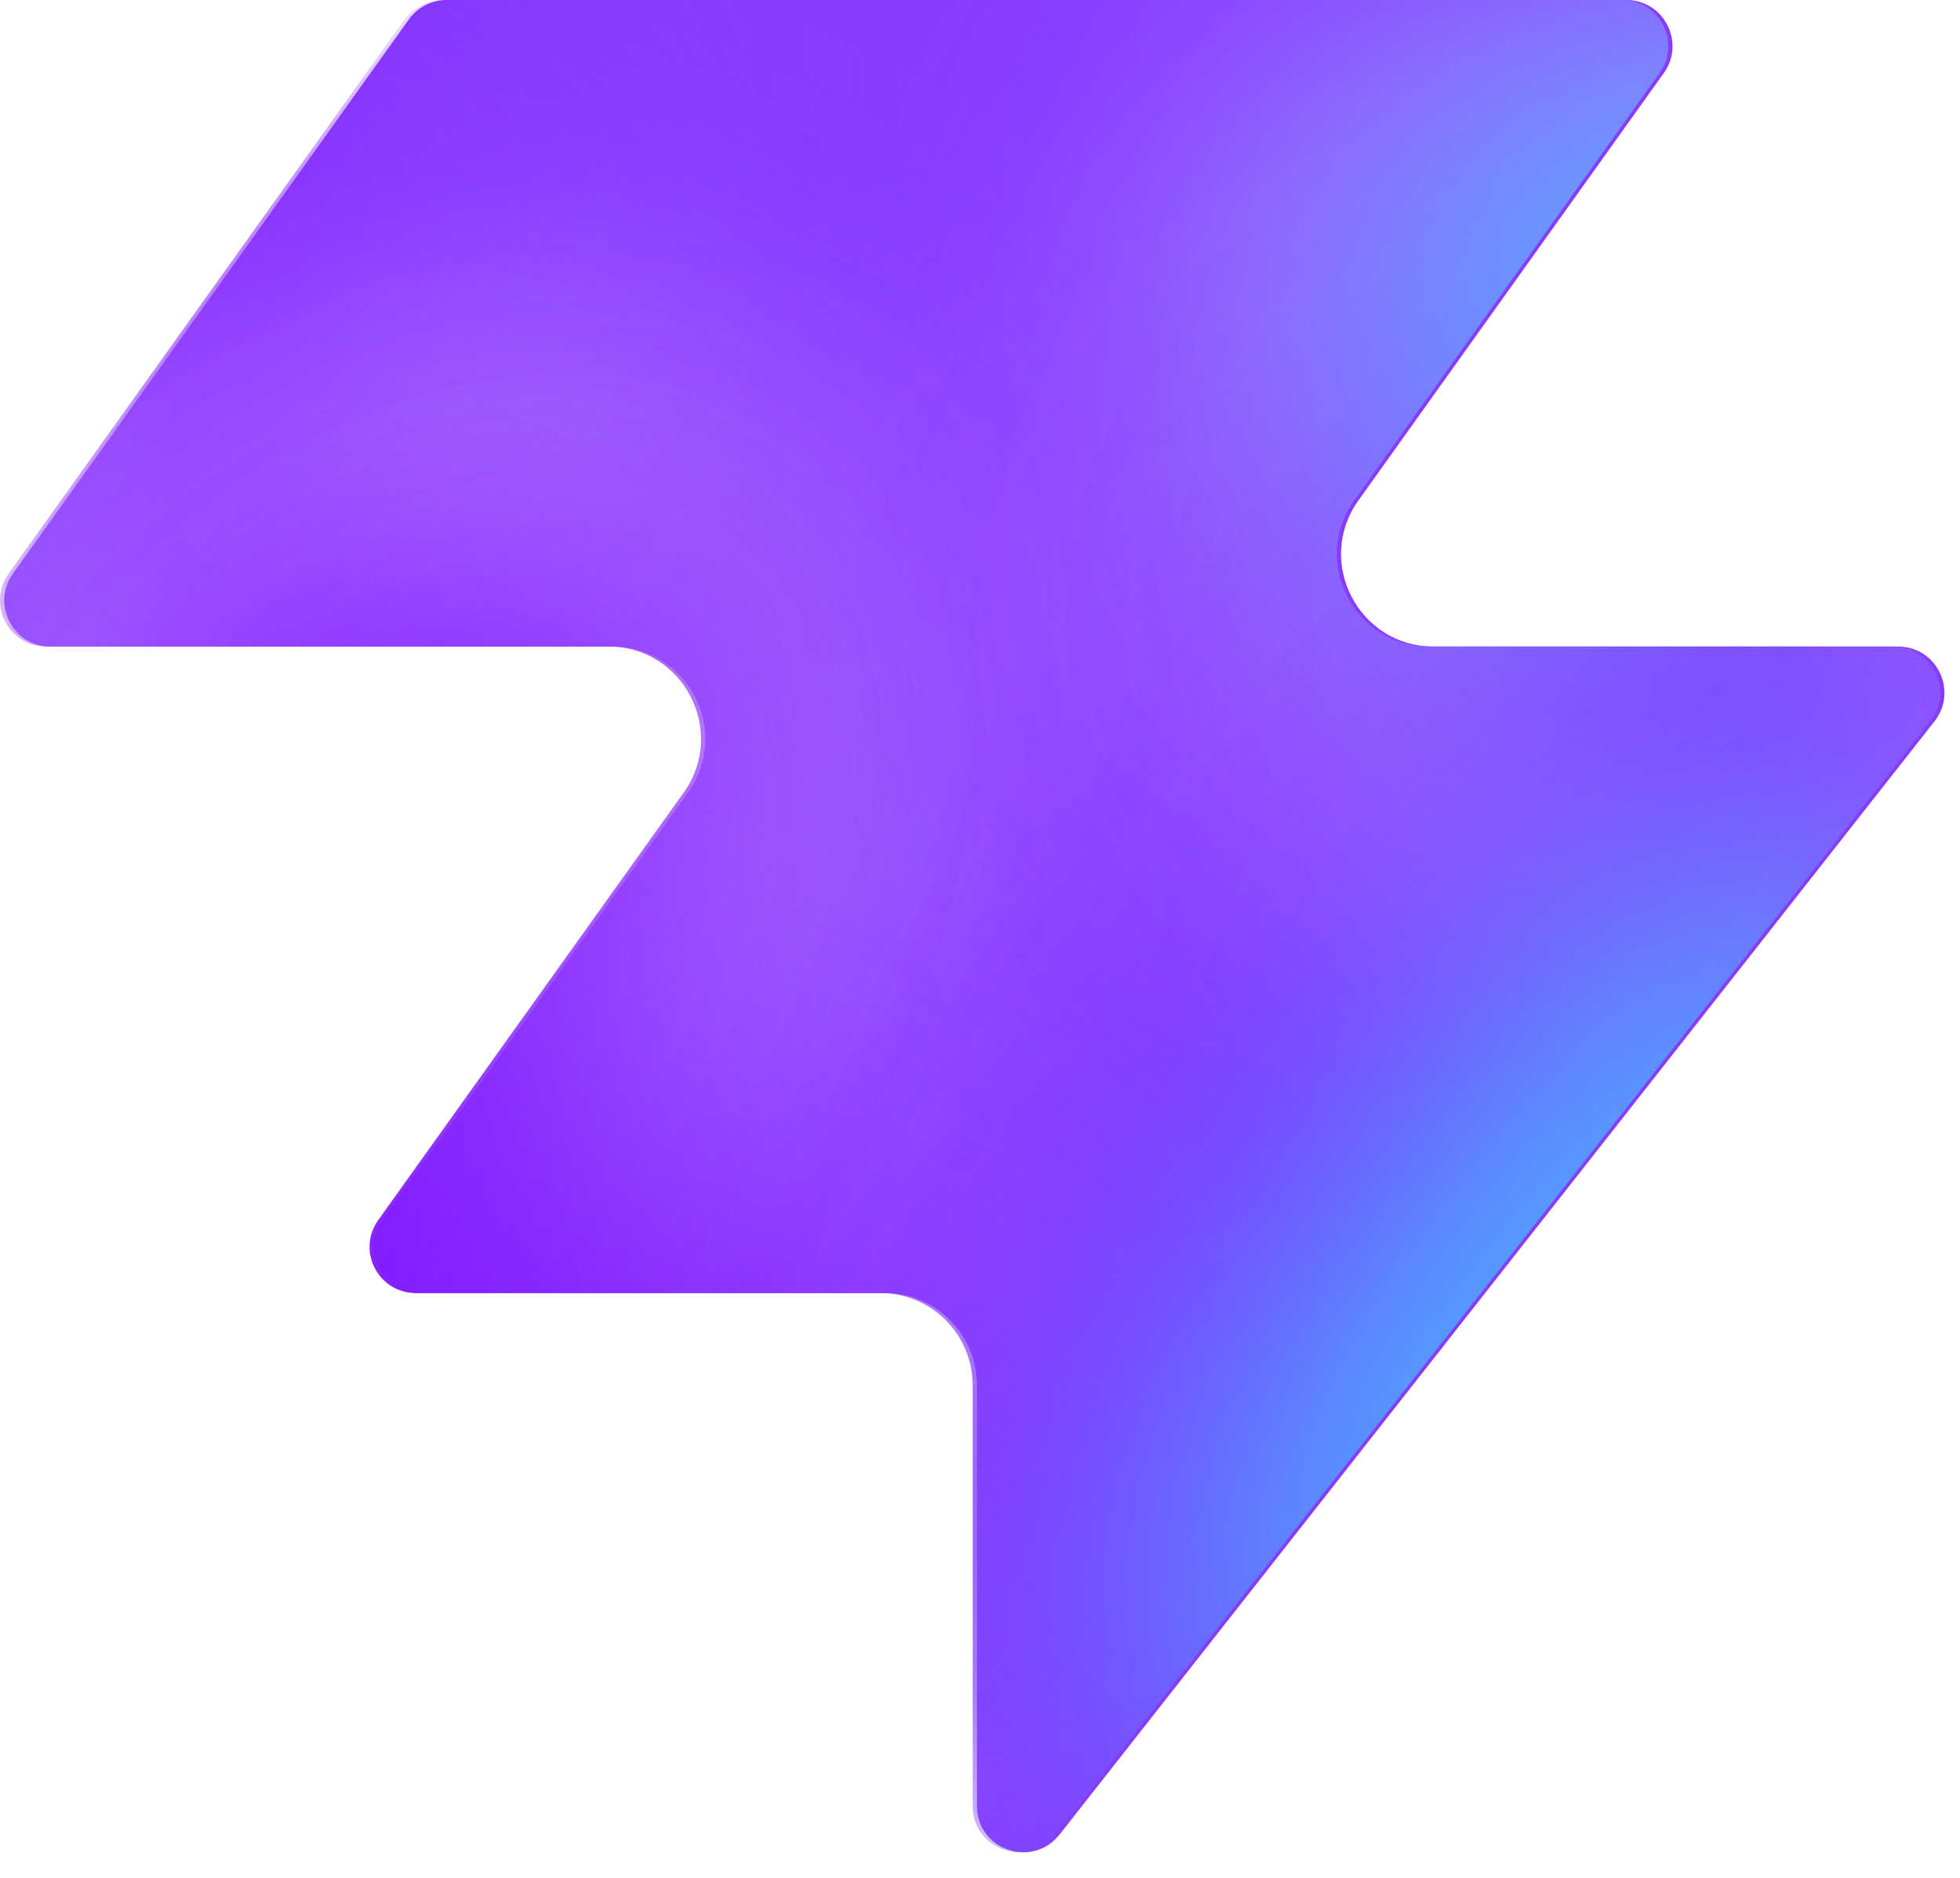
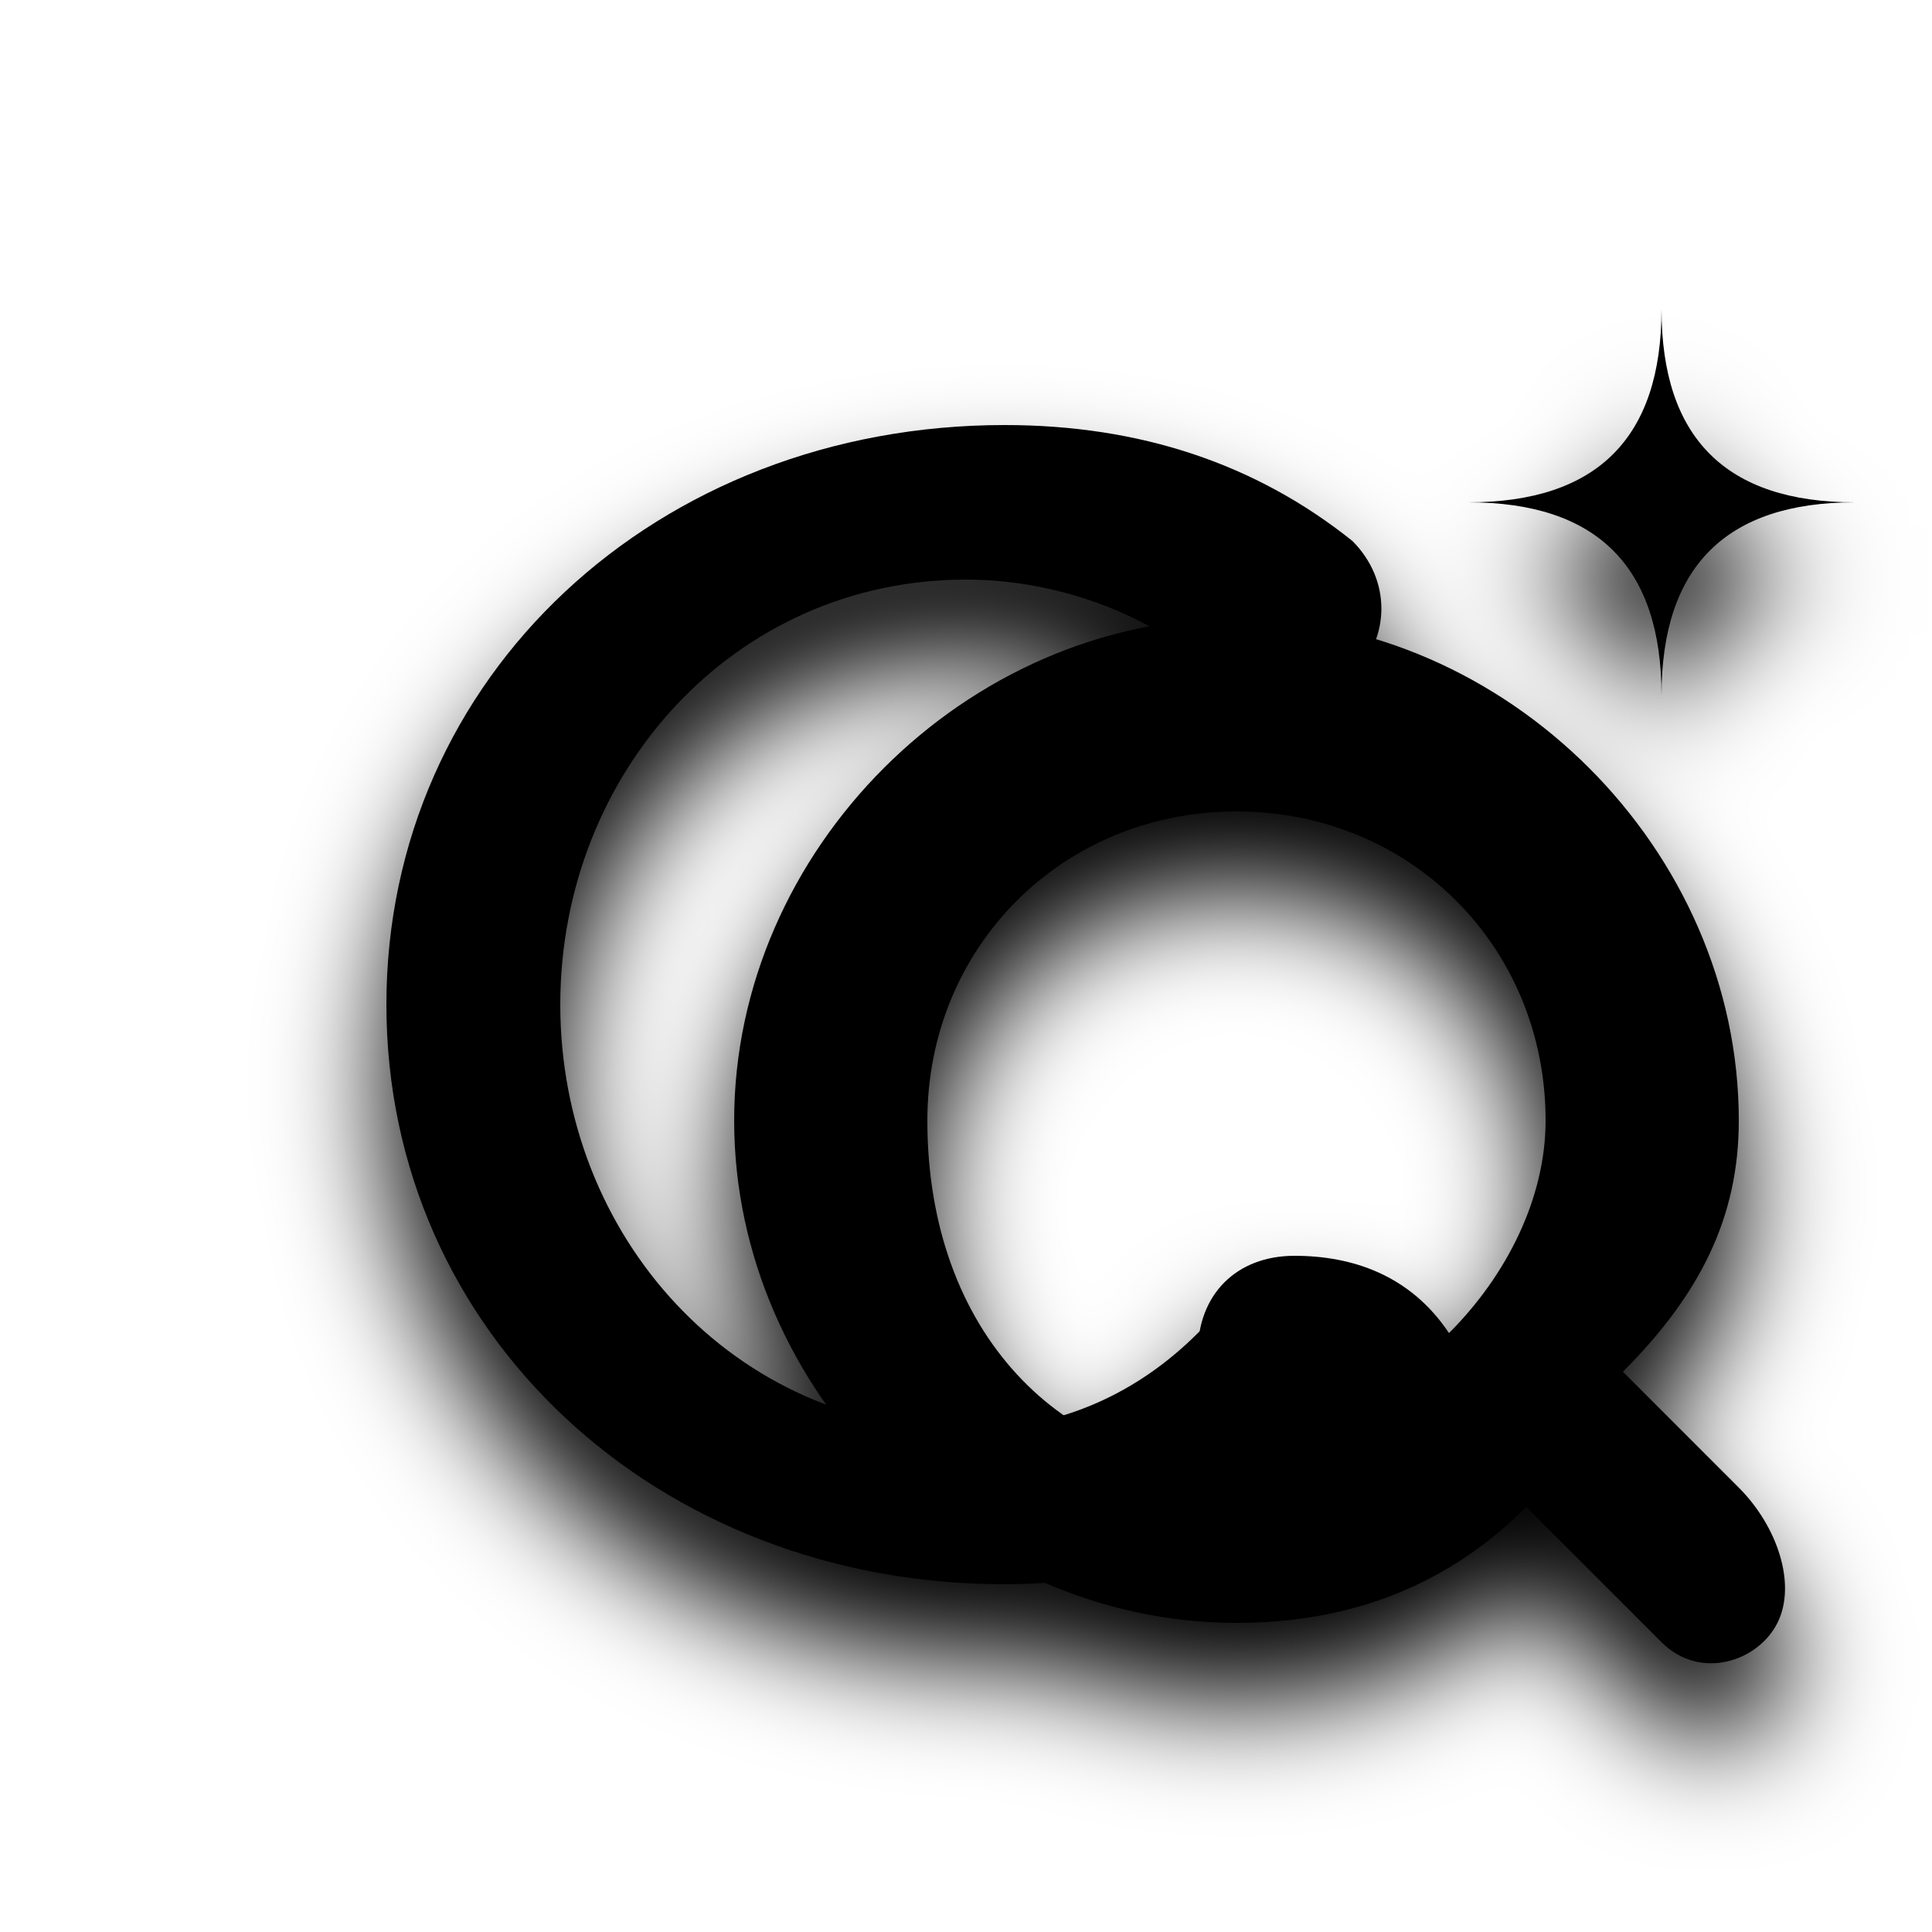
- <svg xmlns="http://www.w3.org/2000/svg" width="48" height="46" fill="none" viewBox="0 0 48 46">
-   <path fill="#863bff" d="M25.946 44.938c-.664.845-2.021.375-2.021-.698V33.937a2.26 2.26 0 0 0-2.262-2.262H10.287c-.92 0-1.456-1.04-.92-1.788l7.48-10.471c1.07-1.497 0-3.578-1.842-3.578H1.237c-.92 0-1.456-1.04-.92-1.788L10.013.474c.214-.297.556-.474.92-.474h28.894c.92 0 1.456 1.04.92 1.788l-7.48 10.471c-1.07 1.498 0 3.579 1.842 3.579h11.377c.943 0 1.473 1.088.89 1.83L25.947 44.94z" style="fill:#863bff;fill:color(display-p3 .525 .23 1);fill-opacity:1" />
-   <mask id="a" width="48" height="46" x="0" y="0" maskUnits="userSpaceOnUse" style="mask-type:alpha">
-     <path fill="#000" d="M25.842 44.938c-.664.844-2.021.375-2.021-.698V33.937a2.26 2.26 0 0 0-2.262-2.262H10.183c-.92 0-1.456-1.04-.92-1.788l7.48-10.471c1.07-1.498 0-3.579-1.842-3.579H1.133c-.92 0-1.456-1.04-.92-1.787L9.91.473c.214-.297.556-.474.92-.474h28.894c.92 0 1.456 1.04.92 1.788l-7.48 10.471c-1.07 1.498 0 3.578 1.842 3.578h11.377c.943 0 1.473 1.088.89 1.832L25.843 44.94z" style="fill:#000;fill-opacity:1" />
-   </mask>
-   <g mask="url(#a)">
-     <g filter="url(#b)">
-       <ellipse cx="5.508" cy="14.704" fill="#ede6ff" rx="5.508" ry="14.704" style="fill:#ede6ff;fill:color(display-p3 .927 .903 1);fill-opacity:1" transform="matrix(.00324 1 1 -.00324 -4.47 31.516)" />
-     </g>
-     <g filter="url(#c)">
-       <ellipse cx="10.399" cy="29.851" fill="#ede6ff" rx="10.399" ry="29.851" style="fill:#ede6ff;fill:color(display-p3 .927 .903 1);fill-opacity:1" transform="matrix(.00324 1 1 -.00324 -39.328 7.883)" />
-     </g>
-     <g filter="url(#d)">
-       <ellipse cx="5.508" cy="30.487" fill="#7e14ff" rx="5.508" ry="30.487" style="fill:#7e14ff;fill:color(display-p3 .492 .077 1);fill-opacity:1" transform="rotate(89.814 -25.913 -14.639)scale(1 -1)" />
-     </g>
-     <g filter="url(#e)">
-       <ellipse cx="5.508" cy="30.599" fill="#7e14ff" rx="5.508" ry="30.599" style="fill:#7e14ff;fill:color(display-p3 .492 .077 1);fill-opacity:1" transform="rotate(89.814 -32.644 -3.334)scale(1 -1)" />
-     </g>
-     <g filter="url(#f)">
-       <ellipse cx="5.508" cy="30.599" fill="#7e14ff" rx="5.508" ry="30.599" style="fill:#7e14ff;fill:color(display-p3 .492 .077 1);fill-opacity:1" transform="matrix(.00324 1 1 -.00324 -34.34 30.47)" />
-     </g>
-     <g filter="url(#g)">
-       <ellipse cx="14.072" cy="22.078" fill="#ede6ff" rx="14.072" ry="22.078" style="fill:#ede6ff;fill:color(display-p3 .927 .903 1);fill-opacity:1" transform="rotate(93.35 24.506 48.493)scale(-1 1)" />
-     </g>
-     <g filter="url(#h)">
-       <ellipse cx="3.47" cy="21.501" fill="#7e14ff" rx="3.47" ry="21.501" style="fill:#7e14ff;fill:color(display-p3 .492 .077 1);fill-opacity:1" transform="rotate(89.009 28.708 47.59)scale(-1 1)" />
-     </g>
-     <g filter="url(#i)">
-       <ellipse cx="3.47" cy="21.501" fill="#7e14ff" rx="3.47" ry="21.501" style="fill:#7e14ff;fill:color(display-p3 .492 .077 1);fill-opacity:1" transform="rotate(89.009 28.708 47.59)scale(-1 1)" />
-     </g>
-     <g filter="url(#j)">
-       <ellipse cx=".387" cy="8.972" fill="#7e14ff" rx="4.407" ry="29.108" style="fill:#7e14ff;fill:color(display-p3 .492 .077 1);fill-opacity:1" transform="rotate(39.51 .387 8.972)" />
-     </g>
-     <g filter="url(#k)">
-       <ellipse cx="47.523" cy="-6.092" fill="#7e14ff" rx="4.407" ry="29.108" style="fill:#7e14ff;fill:color(display-p3 .492 .077 1);fill-opacity:1" transform="rotate(37.892 47.523 -6.092)" />
-     </g>
-     <g filter="url(#l)">
-       <ellipse cx="41.412" cy="6.333" fill="#47bfff" rx="5.971" ry="9.665" style="fill:#47bfff;fill:color(display-p3 .28 .748 1);fill-opacity:1" transform="rotate(37.892 41.412 6.333)" />
-     </g>
-     <g filter="url(#m)">
-       <ellipse cx="-1.879" cy="38.332" fill="#7e14ff" rx="4.407" ry="29.108" style="fill:#7e14ff;fill:color(display-p3 .492 .077 1);fill-opacity:1" transform="rotate(37.892 -1.88 38.332)" />
-     </g>
-     <g filter="url(#n)">
-       <ellipse cx="-1.879" cy="38.332" fill="#7e14ff" rx="4.407" ry="29.108" style="fill:#7e14ff;fill:color(display-p3 .492 .077 1);fill-opacity:1" transform="rotate(37.892 -1.88 38.332)" />
-     </g>
-     <g filter="url(#o)">
-       <ellipse cx="35.651" cy="29.907" fill="#7e14ff" rx="4.407" ry="29.108" style="fill:#7e14ff;fill:color(display-p3 .492 .077 1);fill-opacity:1" transform="rotate(37.892 35.651 29.907)" />
-     </g>
-     <g filter="url(#p)">
-       <ellipse cx="38.418" cy="32.4" fill="#47bfff" rx="5.971" ry="15.297" style="fill:#47bfff;fill:color(display-p3 .28 .748 1);fill-opacity:1" transform="rotate(37.892 38.418 32.4)" />
-     </g>
-   </g>
+ <svg xmlns="http://www.w3.org/2000/svg" width="100" height="100" viewBox="0 0 100 100" fill="none">
  <defs>
-     <filter id="b" width="60.045" height="41.654" x="-19.77" y="16.149" color-interpolation-filters="sRGB" filterUnits="userSpaceOnUse">
-       <feFlood flood-opacity="0" result="BackgroundImageFix" />
-       <feBlend in="SourceGraphic" in2="BackgroundImageFix" result="shape" />
-       <feGaussianBlur result="effect1_foregroundBlur_2002_17158" stdDeviation="7.659" />
-     </filter>
-     <filter id="c" width="90.34" height="51.437" x="-54.613" y="-7.533" color-interpolation-filters="sRGB" filterUnits="userSpaceOnUse">
-       <feFlood flood-opacity="0" result="BackgroundImageFix" />
-       <feBlend in="SourceGraphic" in2="BackgroundImageFix" result="shape" />
-       <feGaussianBlur result="effect1_foregroundBlur_2002_17158" stdDeviation="7.659" />
-     </filter>
-     <filter id="d" width="79.355" height="29.4" x="-49.64" y="2.03" color-interpolation-filters="sRGB" filterUnits="userSpaceOnUse">
-       <feFlood flood-opacity="0" result="BackgroundImageFix" />
-       <feBlend in="SourceGraphic" in2="BackgroundImageFix" result="shape" />
-       <feGaussianBlur result="effect1_foregroundBlur_2002_17158" stdDeviation="4.596" />
-     </filter>
-     <filter id="e" width="79.579" height="29.4" x="-45.045" y="20.029" color-interpolation-filters="sRGB" filterUnits="userSpaceOnUse">
-       <feFlood flood-opacity="0" result="BackgroundImageFix" />
-       <feBlend in="SourceGraphic" in2="BackgroundImageFix" result="shape" />
-       <feGaussianBlur result="effect1_foregroundBlur_2002_17158" stdDeviation="4.596" />
-     </filter>
-     <filter id="f" width="79.579" height="29.4" x="-43.513" y="21.178" color-interpolation-filters="sRGB" filterUnits="userSpaceOnUse">
-       <feFlood flood-opacity="0" result="BackgroundImageFix" />
-       <feBlend in="SourceGraphic" in2="BackgroundImageFix" result="shape" />
-       <feGaussianBlur result="effect1_foregroundBlur_2002_17158" stdDeviation="4.596" />
-     </filter>
-     <filter id="g" width="74.749" height="58.852" x="15.756" y="-17.901" color-interpolation-filters="sRGB" filterUnits="userSpaceOnUse">
-       <feFlood flood-opacity="0" result="BackgroundImageFix" />
-       <feBlend in="SourceGraphic" in2="BackgroundImageFix" result="shape" />
-       <feGaussianBlur result="effect1_foregroundBlur_2002_17158" stdDeviation="7.659" />
-     </filter>
-     <filter id="h" width="61.377" height="25.362" x="23.548" y="2.284" color-interpolation-filters="sRGB" filterUnits="userSpaceOnUse">
-       <feFlood flood-opacity="0" result="BackgroundImageFix" />
-       <feBlend in="SourceGraphic" in2="BackgroundImageFix" result="shape" />
-       <feGaussianBlur result="effect1_foregroundBlur_2002_17158" stdDeviation="4.596" />
-     </filter>
-     <filter id="i" width="61.377" height="25.362" x="23.548" y="2.284" color-interpolation-filters="sRGB" filterUnits="userSpaceOnUse">
-       <feFlood flood-opacity="0" result="BackgroundImageFix" />
-       <feBlend in="SourceGraphic" in2="BackgroundImageFix" result="shape" />
-       <feGaussianBlur result="effect1_foregroundBlur_2002_17158" stdDeviation="4.596" />
-     </filter>
-     <filter id="j" width="56.045" height="63.649" x="-27.636" y="-22.853" color-interpolation-filters="sRGB" filterUnits="userSpaceOnUse">
-       <feFlood flood-opacity="0" result="BackgroundImageFix" />
-       <feBlend in="SourceGraphic" in2="BackgroundImageFix" result="shape" />
-       <feGaussianBlur result="effect1_foregroundBlur_2002_17158" stdDeviation="4.596" />
-     </filter>
-     <filter id="k" width="54.814" height="64.646" x="20.116" y="-38.415" color-interpolation-filters="sRGB" filterUnits="userSpaceOnUse">
-       <feFlood flood-opacity="0" result="BackgroundImageFix" />
-       <feBlend in="SourceGraphic" in2="BackgroundImageFix" result="shape" />
-       <feGaussianBlur result="effect1_foregroundBlur_2002_17158" stdDeviation="4.596" />
-     </filter>
-     <filter id="l" width="33.541" height="35.313" x="24.641" y="-11.323" color-interpolation-filters="sRGB" filterUnits="userSpaceOnUse">
-       <feFlood flood-opacity="0" result="BackgroundImageFix" />
-       <feBlend in="SourceGraphic" in2="BackgroundImageFix" result="shape" />
-       <feGaussianBlur result="effect1_foregroundBlur_2002_17158" stdDeviation="4.596" />
-     </filter>
-     <filter id="m" width="54.814" height="64.646" x="-29.286" y="6.009" color-interpolation-filters="sRGB" filterUnits="userSpaceOnUse">
-       <feFlood flood-opacity="0" result="BackgroundImageFix" />
-       <feBlend in="SourceGraphic" in2="BackgroundImageFix" result="shape" />
-       <feGaussianBlur result="effect1_foregroundBlur_2002_17158" stdDeviation="4.596" />
-     </filter>
-     <filter id="n" width="54.814" height="64.646" x="-29.286" y="6.009" color-interpolation-filters="sRGB" filterUnits="userSpaceOnUse">
-       <feFlood flood-opacity="0" result="BackgroundImageFix" />
-       <feBlend in="SourceGraphic" in2="BackgroundImageFix" result="shape" />
-       <feGaussianBlur result="effect1_foregroundBlur_2002_17158" stdDeviation="4.596" />
-     </filter>
-     <filter id="o" width="54.814" height="64.646" x="8.244" y="-2.416" color-interpolation-filters="sRGB" filterUnits="userSpaceOnUse">
-       <feFlood flood-opacity="0" result="BackgroundImageFix" />
-       <feBlend in="SourceGraphic" in2="BackgroundImageFix" result="shape" />
-       <feGaussianBlur result="effect1_foregroundBlur_2002_17158" stdDeviation="4.596" />
-     </filter>
-     <filter id="p" width="39.409" height="43.623" x="18.713" y="10.588" color-interpolation-filters="sRGB" filterUnits="userSpaceOnUse">
-       <feFlood flood-opacity="0" result="BackgroundImageFix" />
-       <feBlend in="SourceGraphic" in2="BackgroundImageFix" result="shape" />
-       <feGaussianBlur result="effect1_foregroundBlur_2002_17158" stdDeviation="4.596" />
+     <linearGradient id="cq_c_grad" x1="10%" y1="10%" x2="90%" y2="90%">
+       <stop offset="0%" stopColor="#00c6ff" />
+       <stop offset="50%" stopColor="#0ea5e9" />
+       <stop offset="100%" stopColor="#2563eb" />
+     </linearGradient>
+     <linearGradient id="cq_q_grad" x1="10%" y1="10%" x2="90%" y2="90%">
+       <stop offset="0%" stopColor="#7c3aed" />
+       <stop offset="60%" stopColor="#9333ea" />
+       <stop offset="100%" stopColor="#c084fc" />
+     </linearGradient>
+     <linearGradient id="cq_star_grad" x1="0%" y1="0%" x2="100%" y2="100%">
+       <stop offset="0%" stopColor="#fef08a" />
+       <stop offset="50%" stopColor="#facc15" />
+       <stop offset="100%" stopColor="#eab308" />
+     </linearGradient>
+     <filter id="cq_shadow" x="-10%" y="-10%" width="130%" height="130%">
+       <feDropShadow dx="0" dy="4" stdDeviation="3" floodOpacity="0.25" />
    </filter>
  </defs>
+   <g filter="url(#cq_shadow)">
+     <path d="M 52 22 C 34 22 20 35 20 52 C 20 69 34 82 52 82 C 60 82 66 79 70 75 C 72 73 71 70 69 68 C 67 66 64 67 62 69 C 59 72 55 74 50 74 C 38 74 29 64 29 52 C 29 40 38 30 50 30 C 55 30 60 32 63 35 C 65 37 68 37 70 35 C 72 33 72 30 70 28 C 65 24 59 22 52 22 Z" fill="url(#cq_c_grad)" />
+     <path d="M 64 32 C 50 32 38 44 38 58 C 38 72 50 84 64 84 C 70 84 75 82 79 78 L 86 85 C 88 87 91 86 92 84 C 93 82 92 79 90 77 L 84 71 C 88 67 90 63 90 58 C 90 44 78 32 64 32 Z M 64 42 C 73 42 80 49 80 58 C 80 62 78 66 75 69 C 73 66 70 65 67 65 C 64 65 62 67 62 70 C 62 72 64 74 66 76 C 65 76 64 76 64 76 C 55 76 48 69 48 58 C 48 49 55 42 64 42 Z" fill="url(#cq_q_grad)" />
+     <path d="M 86 16 Q 86 26 96 26 Q 86 26 86 36 Q 86 26 76 26 Q 86 26 86 16 Z" fill="url(#cq_star_grad)" />
+   </g>
</svg>
